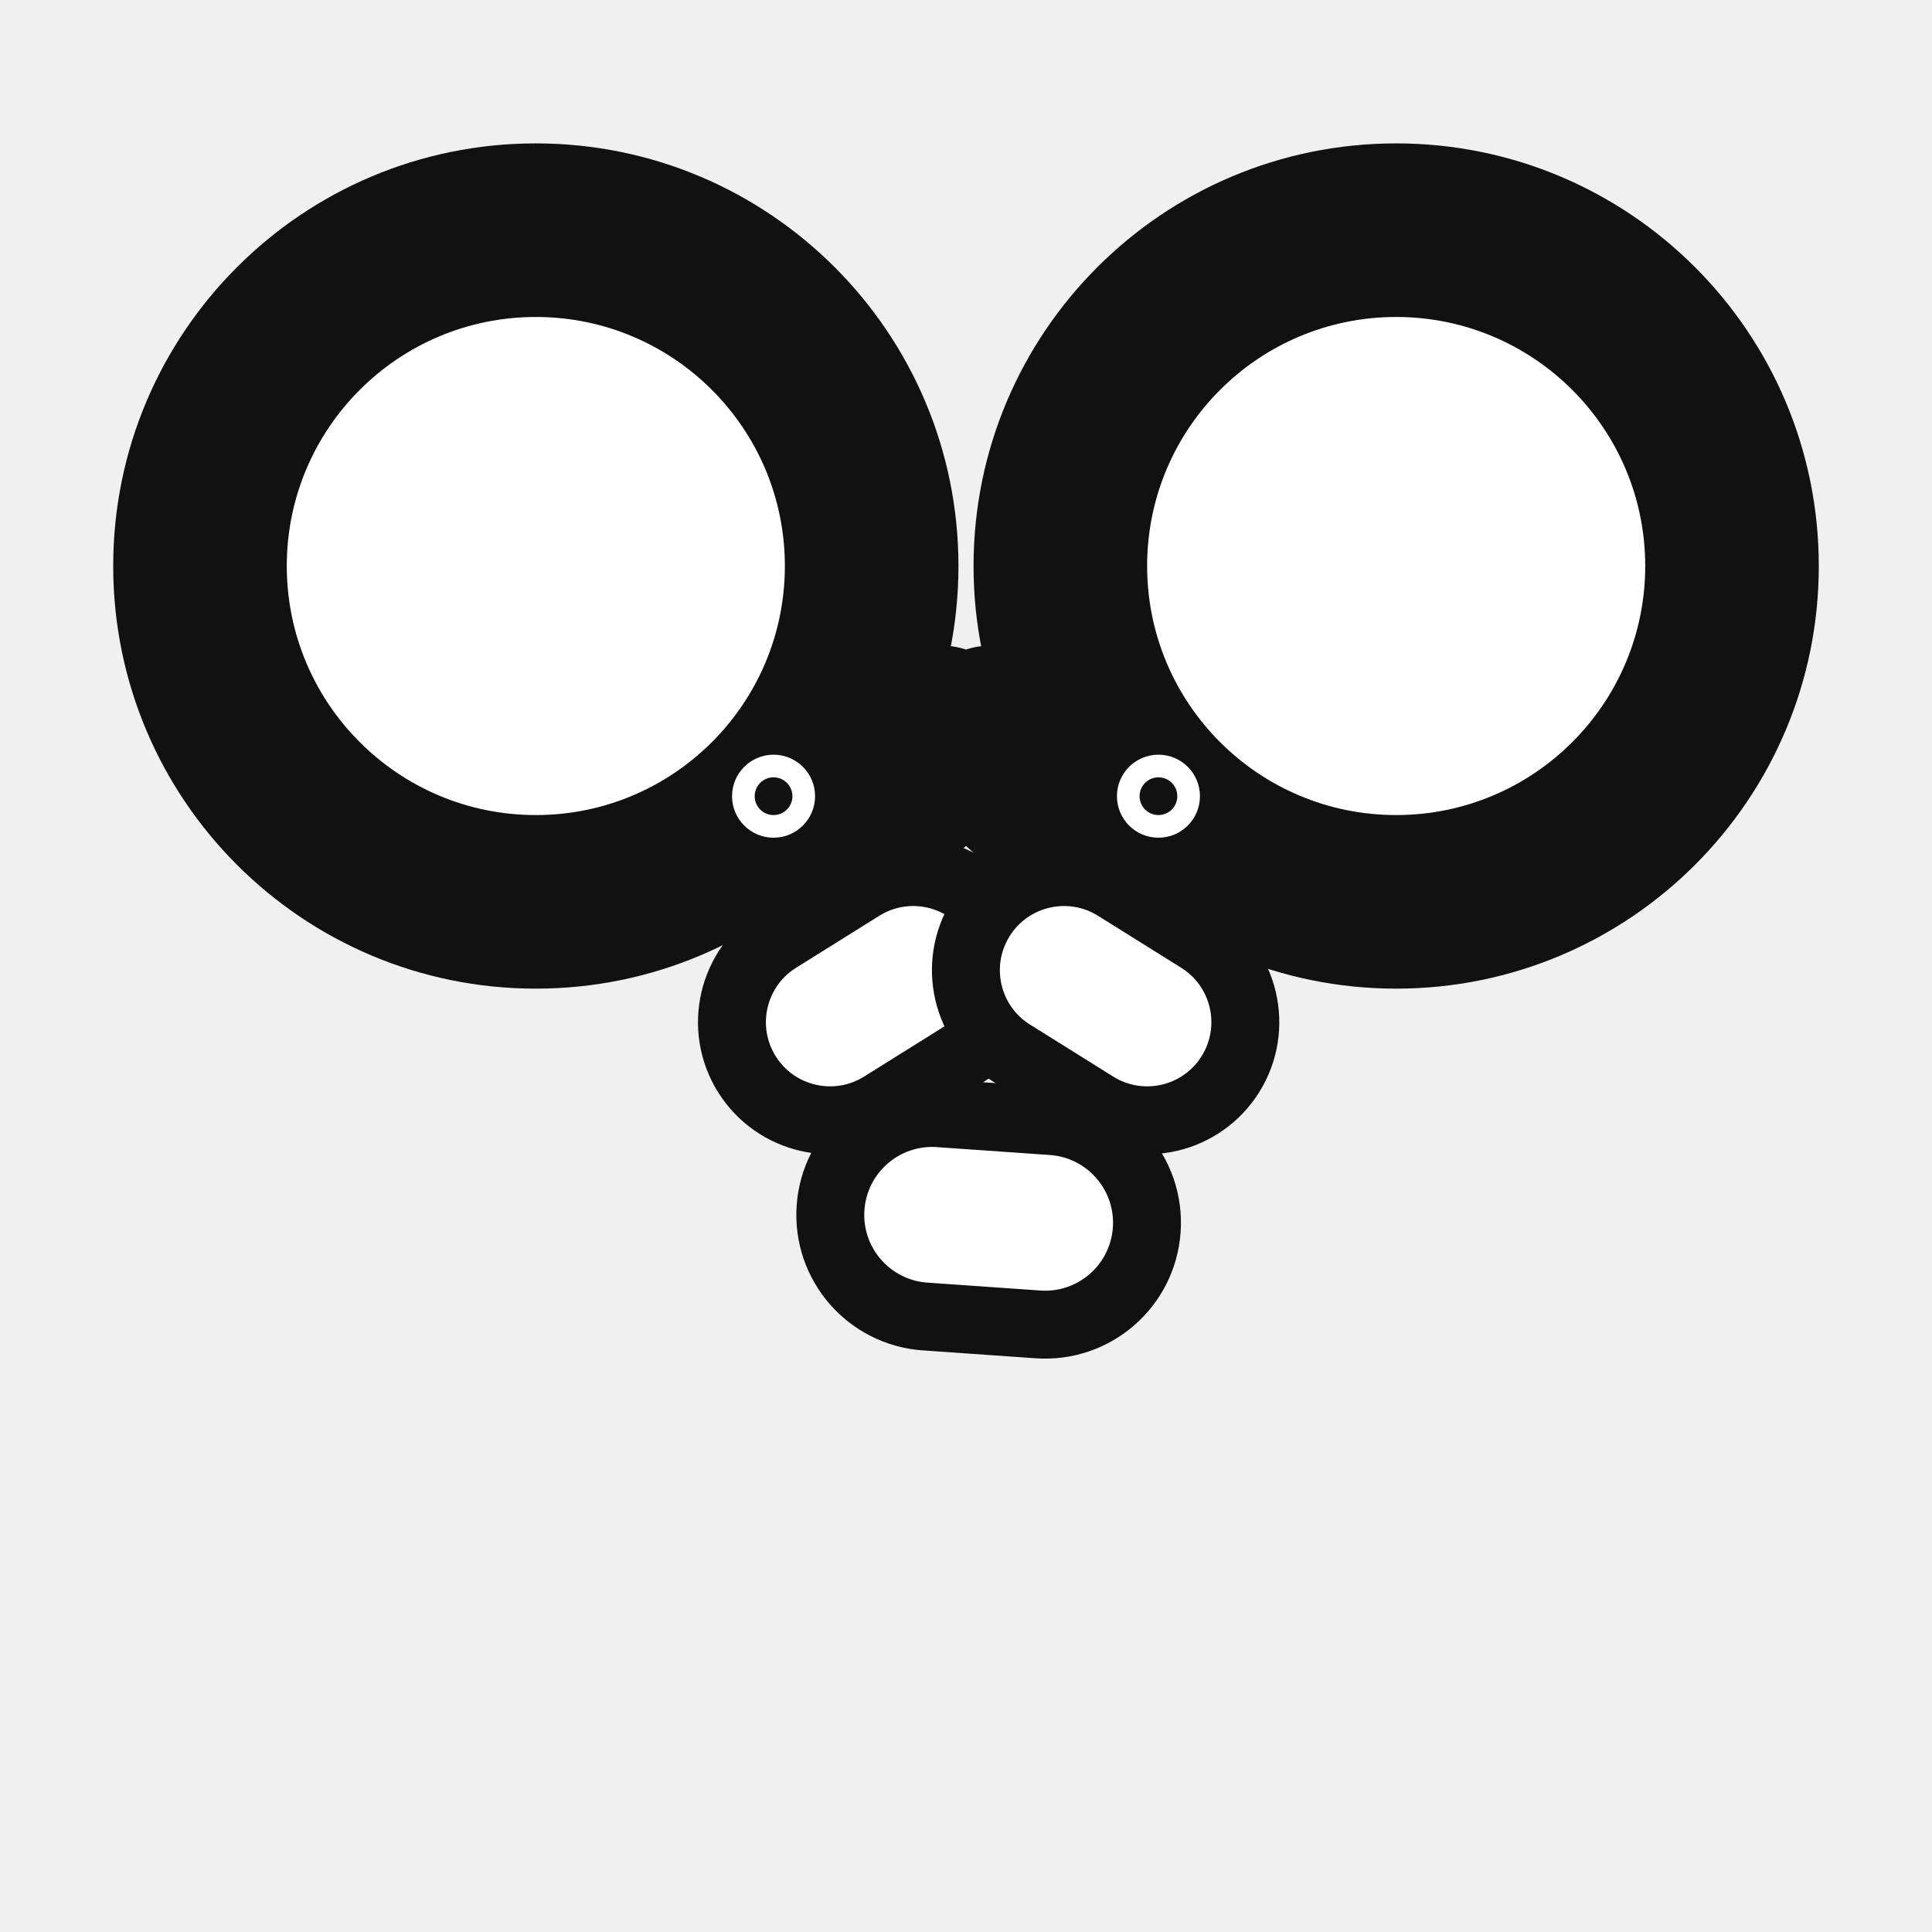
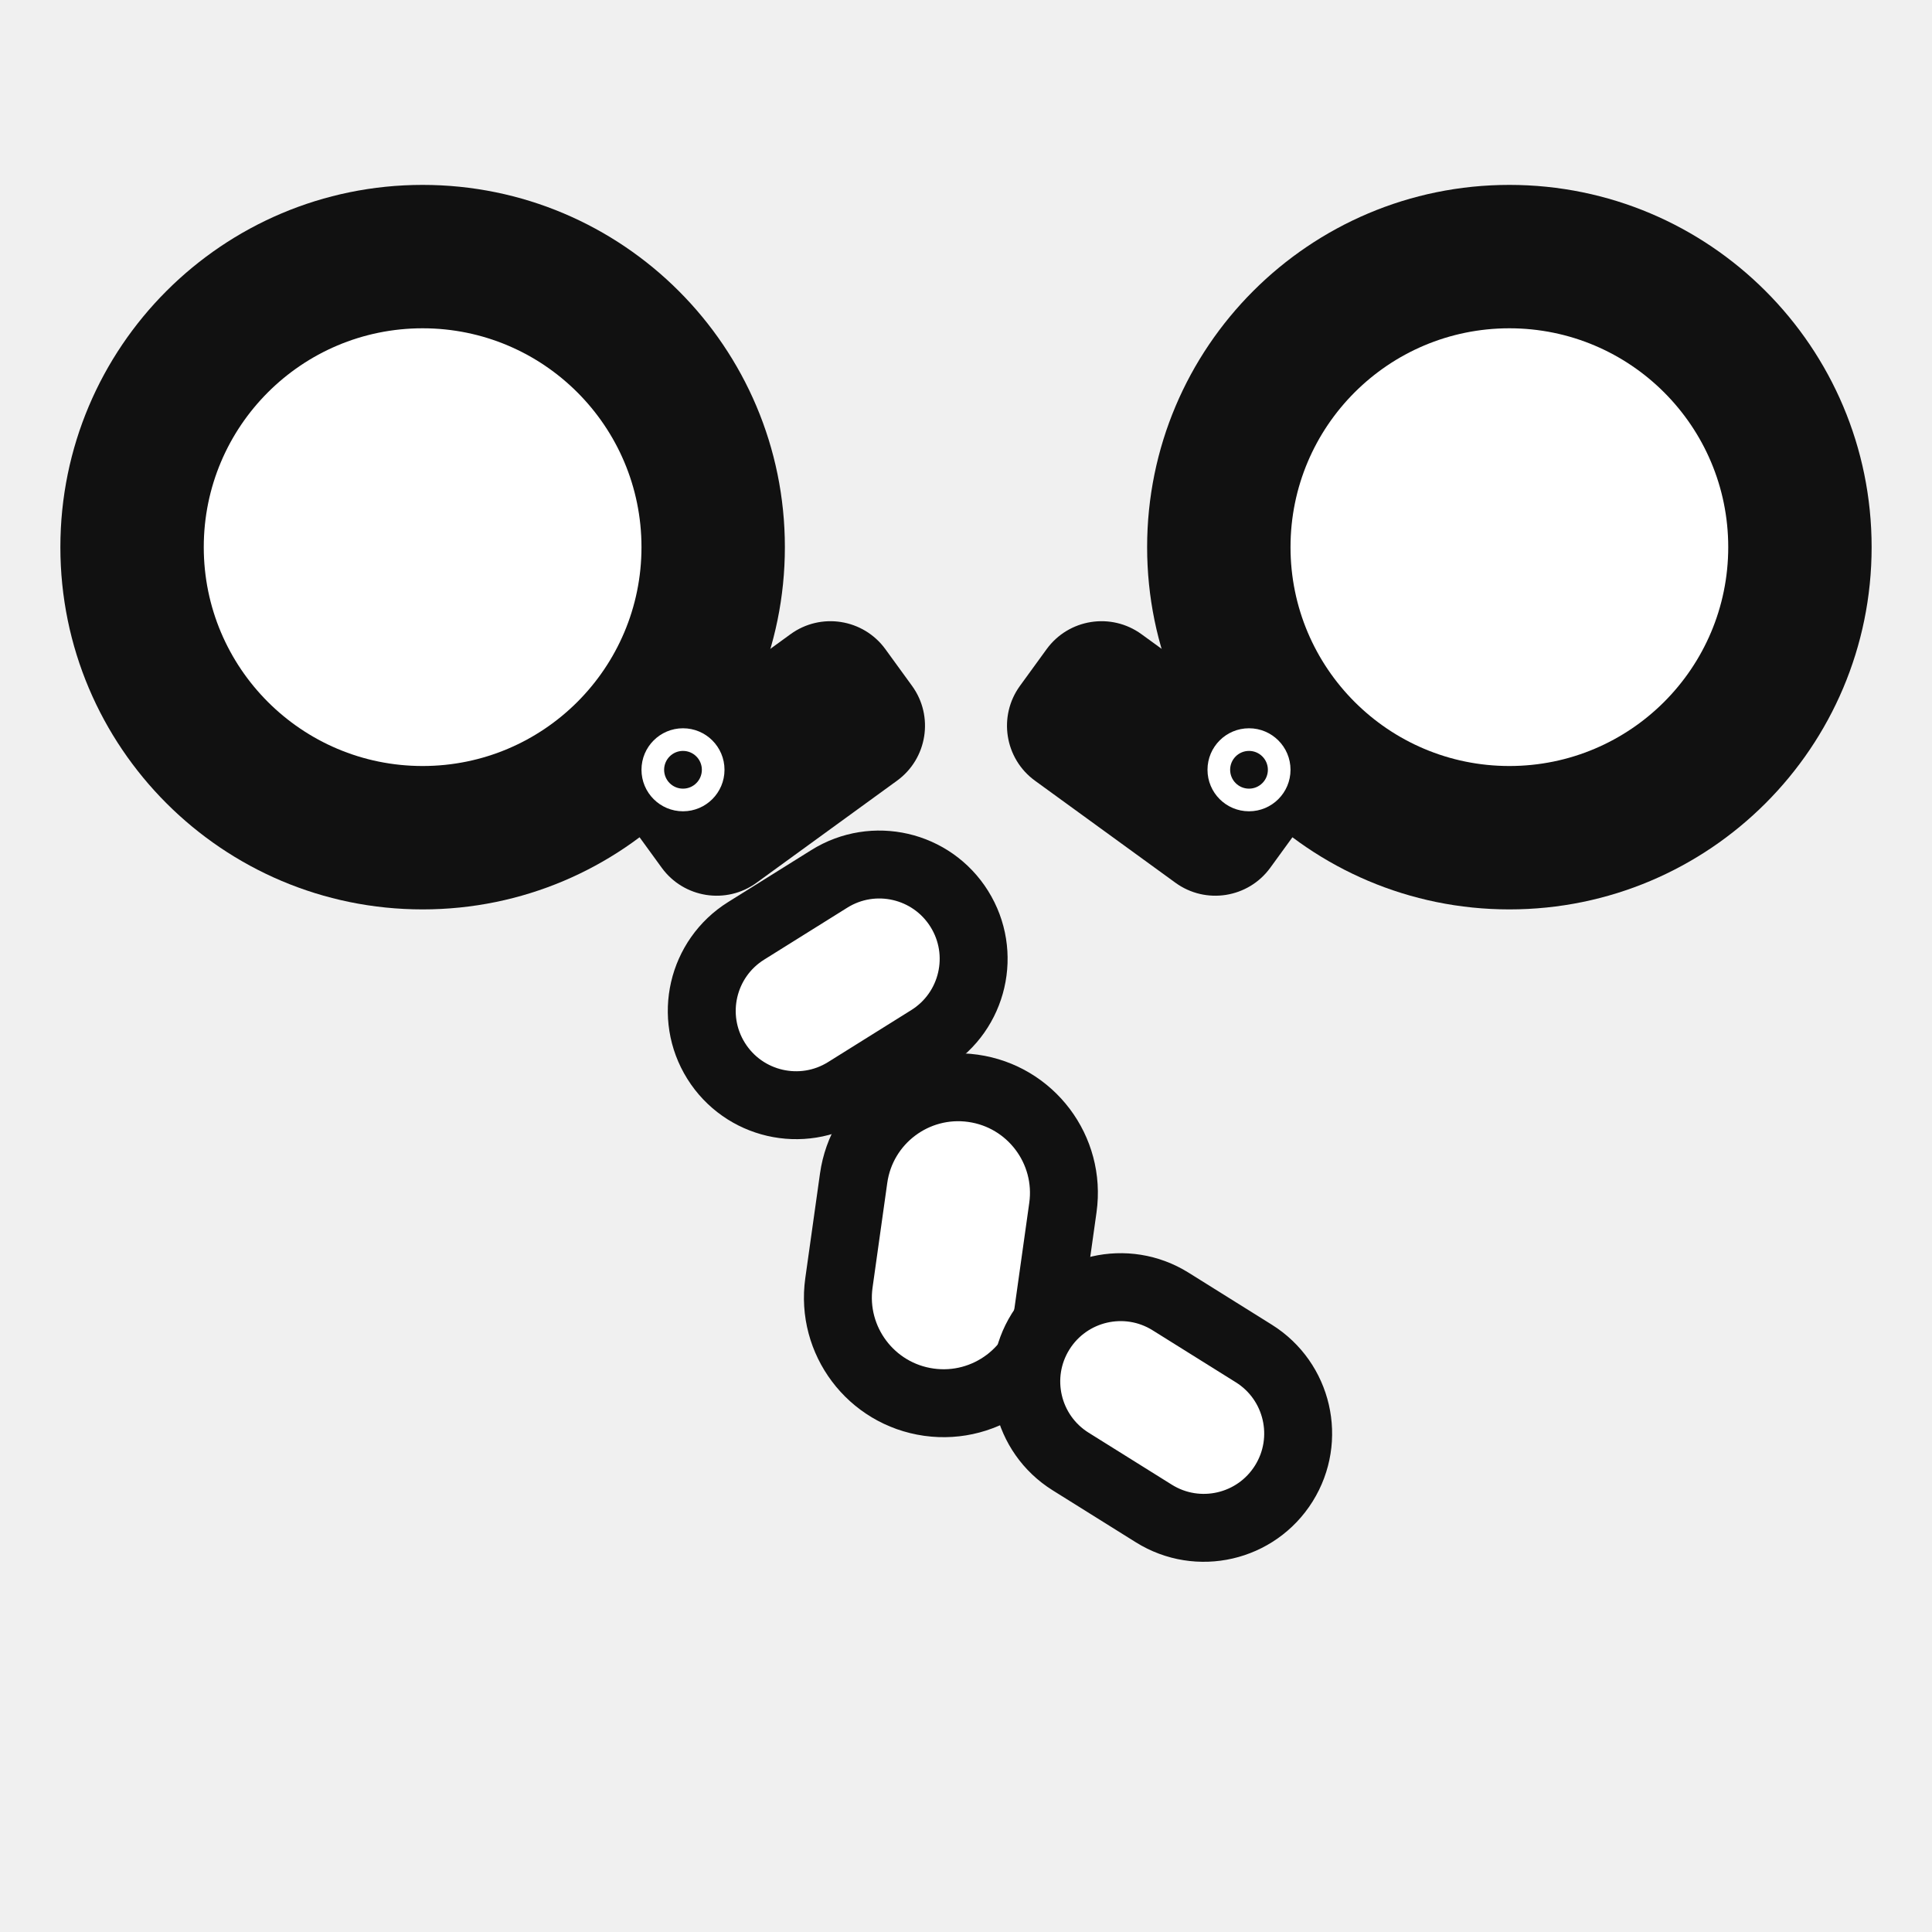
<svg xmlns="http://www.w3.org/2000/svg" width="512" height="512" viewBox="0 0 512 512" fill="none">
  <rect width="512" height="512" fill="none" />
  <g fill="#111111">
-     <circle cx="142" cy="150" r="112" />
-     <circle cx="142" cy="150" r="66" fill="white" />
-     <rect x="196" y="185" width="82" height="48" rx="18" transform="rotate(-42 237 209)" />
-     <circle cx="205" cy="211" r="11" fill="white" />
-     <circle cx="205" cy="211" r="5" />
-     <circle cx="370" cy="150" r="112" />
-     <circle cx="370" cy="150" r="66" fill="white" />
-     <rect x="234" y="185" width="82" height="48" rx="18" transform="rotate(42 275 209)" />
-     <circle cx="307" cy="211" r="11" fill="white" />
-     <circle cx="307" cy="211" r="5" />
+     <circle cx="112" cy="145" r="96" />
+     <circle cx="112" cy="145" r="58" fill="white" />
+     <rect x="164" y="177" width="82" height="48" rx="18" transform="rotate(-36 205 201)" />
+     <circle cx="181" cy="204" r="11" fill="white" />
+     <circle cx="181" cy="204" r="5" />
+     <circle cx="400" cy="145" r="96" />
+     <circle cx="400" cy="145" r="58" fill="white" />
+     <rect x="266" y="177" width="82" height="48" rx="18" transform="rotate(36 307 201)" />
+     <circle cx="331" cy="204" r="11" fill="white" />
+     <circle cx="331" cy="204" r="5" />
    <g fill="white" stroke="#111111" stroke-width="18" stroke-linejoin="round">
-       <rect x="192" y="238" width="78" height="52" rx="26" transform="rotate(-32 231 264)" />
-       <rect x="220" y="296" width="84" height="54" rx="27" transform="rotate(4 262 323)" />
-       <rect x="254" y="238" width="78" height="52" rx="26" transform="rotate(32 293 264)" />
+       <rect x="184" y="236" width="76" height="50" rx="25" transform="rotate(-32 222 261)" />
+       <rect x="224" y="288" width="56" height="84" rx="28" transform="rotate(8 252 330)" />
+       <rect x="270" y="348" width="76" height="50" rx="25" transform="rotate(32 308 373)" />
    </g>
  </g>
</svg>
